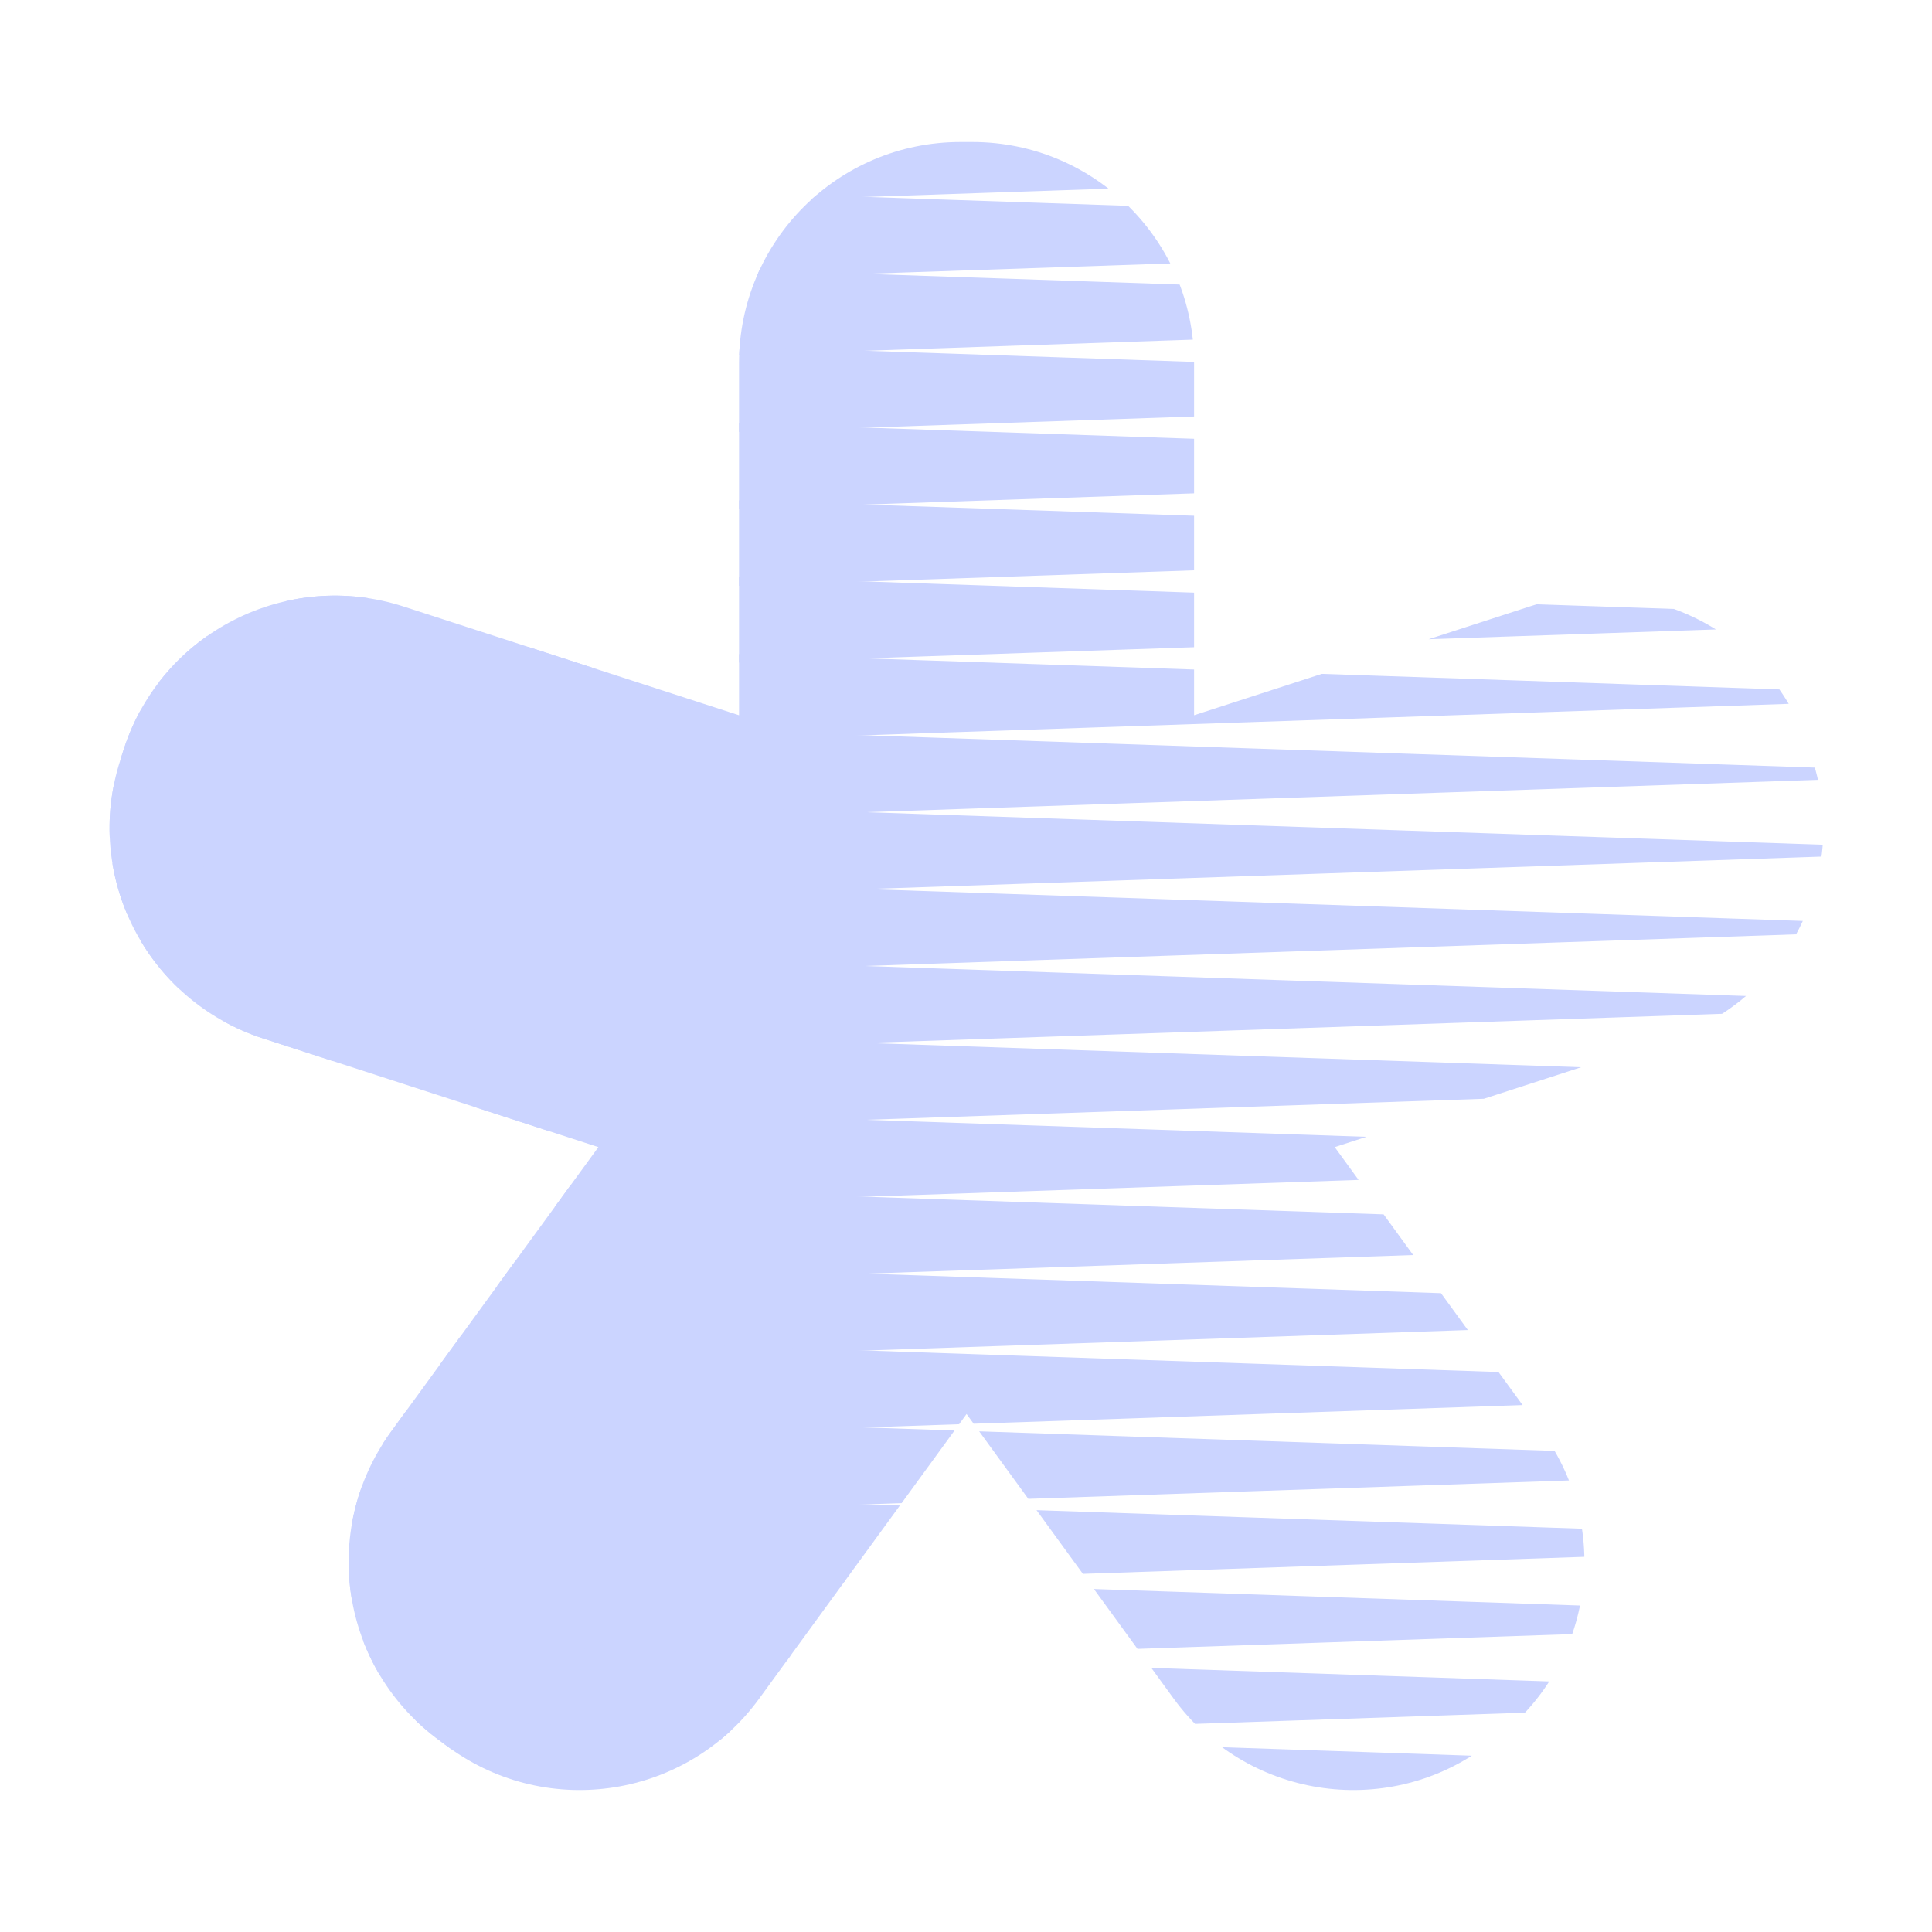
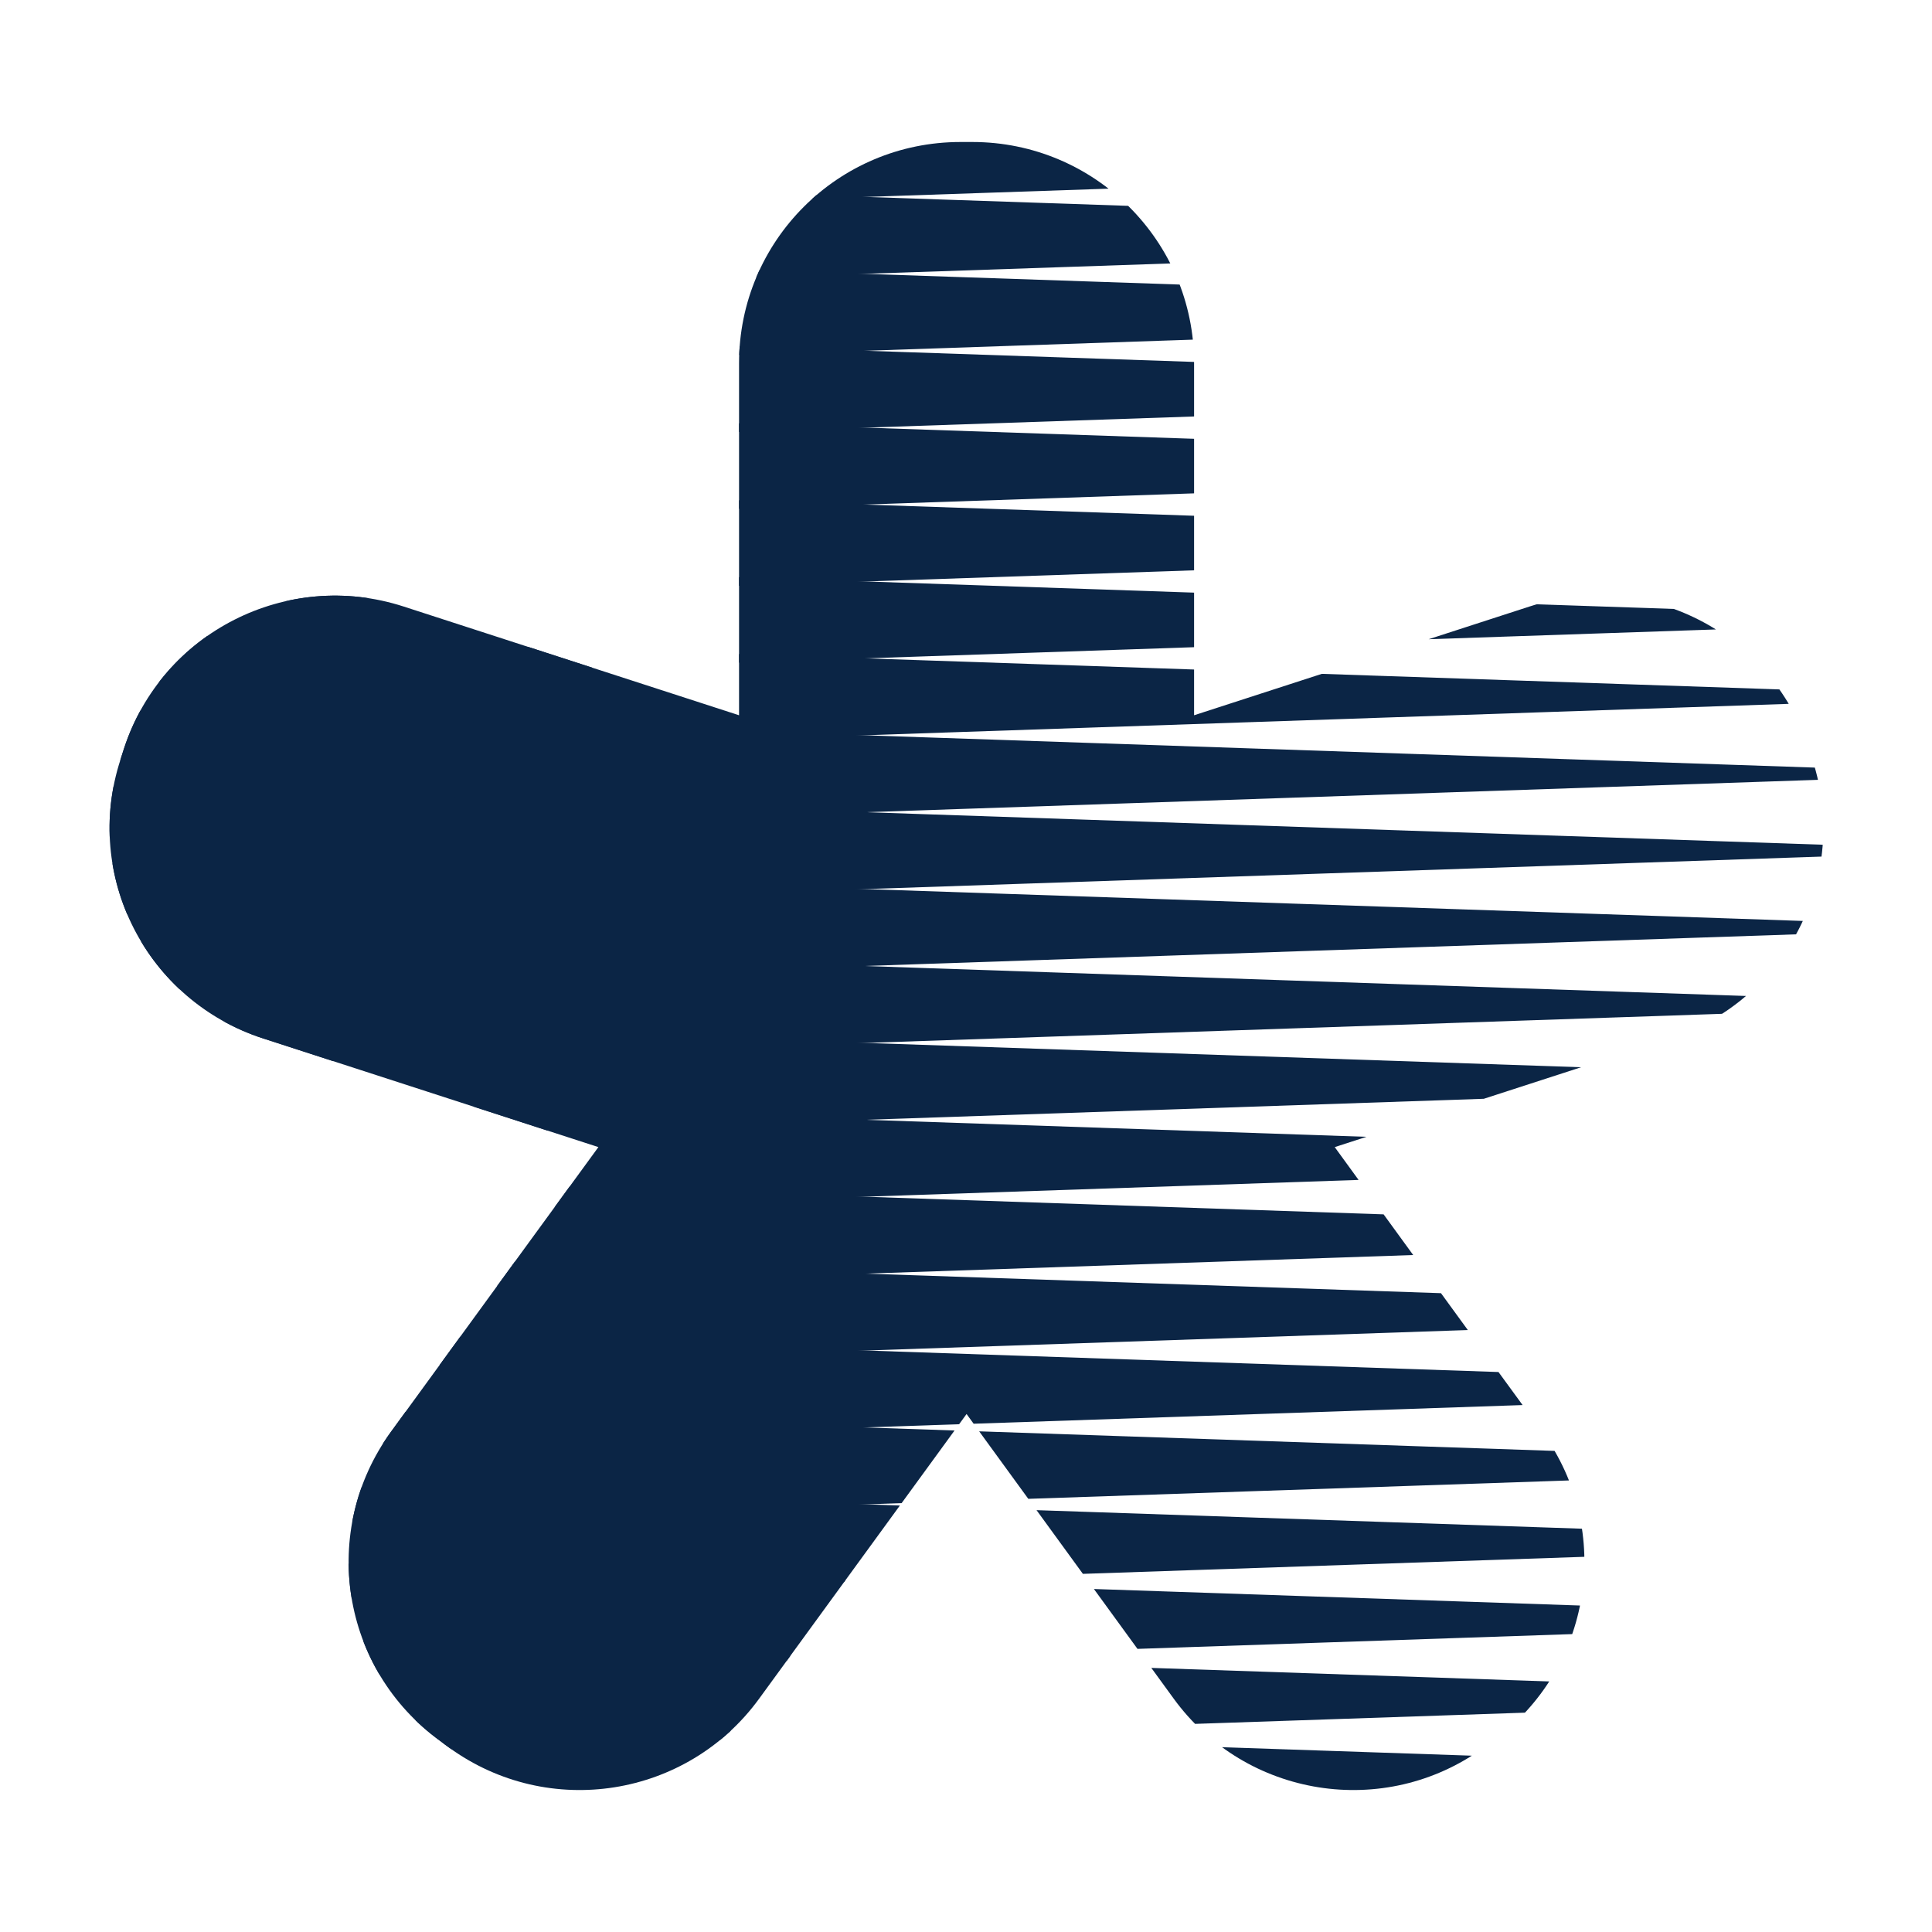
<svg xmlns="http://www.w3.org/2000/svg" width="500" zoomAndPan="magnify" viewBox="0 0 375 375" height="500" preserveAspectRatio="xMidYMid meet" version="1.0">
  <defs>
    <clipPath id="846d2627fd">
      <path d="M 21.242 27.562 L 354 27.562 L 354 45 L 21.242 45 Z M 21.242 27.562 " clip-rule="nonzero" />
    </clipPath>
    <clipPath id="1c17666295">
      <path d="M 147.336 329.73 C 133.344 348.926 106.488 353.18 87.23 339.25 C 86.594 338.816 86.016 338.352 85.426 337.906 C 66.168 323.973 61.93 297.121 75.875 277.93 C 94.301 252.594 116.148 222.652 116.148 222.652 C 116.148 222.652 80.852 211.219 51.023 201.543 C 28.406 194.199 16.027 169.969 23.387 147.434 C 23.625 146.73 23.816 145.996 24.074 145.277 C 31.43 122.727 55.707 110.41 78.324 117.719 C 108.152 127.395 143.449 138.832 143.449 138.832 L 143.449 70.488 C 143.449 46.77 162.66 27.562 186.441 27.562 L 188.73 27.562 C 212.465 27.562 231.77 46.77 231.77 70.488 L 231.77 138.832 C 231.77 138.832 267.066 127.395 296.895 117.719 C 319.508 110.395 343.789 122.727 351.098 145.277 C 351.387 146.012 351.578 146.73 351.785 147.434 C 359.141 169.988 346.812 194.199 324.195 201.543 C 294.32 211.219 259.07 222.652 259.07 222.652 C 259.07 222.652 280.805 252.594 299.34 277.93 C 313.289 297.121 308.984 323.957 289.793 337.906 C 289.203 338.336 288.578 338.801 287.938 339.25 C 268.73 353.18 241.828 348.926 227.832 329.73 C 209.41 304.398 187.609 274.457 187.609 274.457 C 187.609 274.457 165.777 304.398 147.336 329.73 Z M 147.336 329.73 " clip-rule="nonzero" />
    </clipPath>
    <clipPath id="b67107c4ed">
      <path d="M 21.242 32 L 354 32 L 354 60 L 21.242 60 Z M 21.242 32 " clip-rule="nonzero" />
    </clipPath>
    <clipPath id="4bcb7b3279">
      <path d="M 147.336 329.73 C 133.344 348.926 106.488 353.18 87.23 339.25 C 86.594 338.816 86.016 338.352 85.426 337.906 C 66.168 323.973 61.93 297.121 75.875 277.93 C 94.301 252.594 116.148 222.652 116.148 222.652 C 116.148 222.652 80.852 211.219 51.023 201.543 C 28.406 194.199 16.027 169.969 23.387 147.434 C 23.625 146.73 23.816 145.996 24.074 145.277 C 31.43 122.727 55.707 110.41 78.324 117.719 C 108.152 127.395 143.449 138.832 143.449 138.832 L 143.449 70.488 C 143.449 46.77 162.66 27.562 186.441 27.562 L 188.73 27.562 C 212.465 27.562 231.77 46.77 231.77 70.488 L 231.77 138.832 C 231.77 138.832 267.066 127.395 296.895 117.719 C 319.508 110.395 343.789 122.727 351.098 145.277 C 351.387 146.012 351.578 146.73 351.785 147.434 C 359.141 169.988 346.812 194.199 324.195 201.543 C 294.32 211.219 259.07 222.652 259.07 222.652 C 259.07 222.652 280.805 252.594 299.34 277.93 C 313.289 297.121 308.984 323.957 289.793 337.906 C 289.203 338.336 288.578 338.801 287.938 339.25 C 268.73 353.18 241.828 348.926 227.832 329.73 C 209.41 304.398 187.609 274.457 187.609 274.457 C 187.609 274.457 165.777 304.398 147.336 329.73 Z M 147.336 329.73 " clip-rule="nonzero" />
    </clipPath>
    <clipPath id="239f1c3ef4">
      <path d="M 21.242 47 L 354 47 L 354 75 L 21.242 75 Z M 21.242 47 " clip-rule="nonzero" />
    </clipPath>
    <clipPath id="25548eeae4">
      <path d="M 147.336 329.73 C 133.344 348.926 106.488 353.18 87.23 339.25 C 86.594 338.816 86.016 338.352 85.426 337.906 C 66.168 323.973 61.93 297.121 75.875 277.93 C 94.301 252.594 116.148 222.652 116.148 222.652 C 116.148 222.652 80.852 211.219 51.023 201.543 C 28.406 194.199 16.027 169.969 23.387 147.434 C 23.625 146.73 23.816 145.996 24.074 145.277 C 31.43 122.727 55.707 110.41 78.324 117.719 C 108.152 127.395 143.449 138.832 143.449 138.832 L 143.449 70.488 C 143.449 46.77 162.66 27.562 186.441 27.562 L 188.73 27.562 C 212.465 27.562 231.77 46.77 231.77 70.488 L 231.77 138.832 C 231.77 138.832 267.066 127.395 296.895 117.719 C 319.508 110.395 343.789 122.727 351.098 145.277 C 351.387 146.012 351.578 146.73 351.785 147.434 C 359.141 169.988 346.812 194.199 324.195 201.543 C 294.32 211.219 259.07 222.652 259.07 222.652 C 259.07 222.652 280.805 252.594 299.34 277.93 C 313.289 297.121 308.984 323.957 289.793 337.906 C 289.203 338.336 288.578 338.801 287.938 339.25 C 268.73 353.18 241.828 348.926 227.832 329.73 C 209.41 304.398 187.609 274.457 187.609 274.457 C 187.609 274.457 165.777 304.398 147.336 329.73 Z M 147.336 329.73 " clip-rule="nonzero" />
    </clipPath>
    <clipPath id="4e769411f2">
      <path d="M 21.242 61 L 354 61 L 354 90 L 21.242 90 Z M 21.242 61 " clip-rule="nonzero" />
    </clipPath>
    <clipPath id="ec1c4f6a53">
      <path d="M 147.336 329.73 C 133.344 348.926 106.488 353.18 87.23 339.25 C 86.594 338.816 86.016 338.352 85.426 337.906 C 66.168 323.973 61.93 297.121 75.875 277.93 C 94.301 252.594 116.148 222.652 116.148 222.652 C 116.148 222.652 80.852 211.219 51.023 201.543 C 28.406 194.199 16.027 169.969 23.387 147.434 C 23.625 146.73 23.816 145.996 24.074 145.277 C 31.43 122.727 55.707 110.41 78.324 117.719 C 108.152 127.395 143.449 138.832 143.449 138.832 L 143.449 70.488 C 143.449 46.77 162.66 27.562 186.441 27.562 L 188.73 27.562 C 212.465 27.562 231.77 46.77 231.77 70.488 L 231.77 138.832 C 231.77 138.832 267.066 127.395 296.895 117.719 C 319.508 110.395 343.789 122.727 351.098 145.277 C 351.387 146.012 351.578 146.73 351.785 147.434 C 359.141 169.988 346.812 194.199 324.195 201.543 C 294.32 211.219 259.07 222.652 259.07 222.652 C 259.07 222.652 280.805 252.594 299.34 277.93 C 313.289 297.121 308.984 323.957 289.793 337.906 C 289.203 338.336 288.578 338.801 287.938 339.25 C 268.73 353.18 241.828 348.926 227.832 329.73 C 209.41 304.398 187.609 274.457 187.609 274.457 C 187.609 274.457 165.777 304.398 147.336 329.73 Z M 147.336 329.73 " clip-rule="nonzero" />
    </clipPath>
    <clipPath id="59d74f00a9">
      <path d="M 21.242 76 L 354 76 L 354 105 L 21.242 105 Z M 21.242 76 " clip-rule="nonzero" />
    </clipPath>
    <clipPath id="4a79bfa28d">
      <path d="M 147.336 329.73 C 133.344 348.926 106.488 353.18 87.23 339.25 C 86.594 338.816 86.016 338.352 85.426 337.906 C 66.168 323.973 61.93 297.121 75.875 277.93 C 94.301 252.594 116.148 222.652 116.148 222.652 C 116.148 222.652 80.852 211.219 51.023 201.543 C 28.406 194.199 16.027 169.969 23.387 147.434 C 23.625 146.73 23.816 145.996 24.074 145.277 C 31.43 122.727 55.707 110.41 78.324 117.719 C 108.152 127.395 143.449 138.832 143.449 138.832 L 143.449 70.488 C 143.449 46.77 162.66 27.562 186.441 27.562 L 188.73 27.562 C 212.465 27.562 231.77 46.77 231.77 70.488 L 231.77 138.832 C 231.77 138.832 267.066 127.395 296.895 117.719 C 319.508 110.395 343.789 122.727 351.098 145.277 C 351.387 146.012 351.578 146.73 351.785 147.434 C 359.141 169.988 346.812 194.199 324.195 201.543 C 294.32 211.219 259.07 222.652 259.07 222.652 C 259.07 222.652 280.805 252.594 299.34 277.93 C 313.289 297.121 308.984 323.957 289.793 337.906 C 289.203 338.336 288.578 338.801 287.938 339.25 C 268.73 353.18 241.828 348.926 227.832 329.73 C 209.41 304.398 187.609 274.457 187.609 274.457 C 187.609 274.457 165.777 304.398 147.336 329.73 Z M 147.336 329.73 " clip-rule="nonzero" />
    </clipPath>
    <clipPath id="18f8cc3c72">
      <path d="M 21.242 91 L 354 91 L 354 119 L 21.242 119 Z M 21.242 91 " clip-rule="nonzero" />
    </clipPath>
    <clipPath id="bc3f425c98">
      <path d="M 147.336 329.73 C 133.344 348.926 106.488 353.18 87.23 339.25 C 86.594 338.816 86.016 338.352 85.426 337.906 C 66.168 323.973 61.93 297.121 75.875 277.93 C 94.301 252.594 116.148 222.652 116.148 222.652 C 116.148 222.652 80.852 211.219 51.023 201.543 C 28.406 194.199 16.027 169.969 23.387 147.434 C 23.625 146.73 23.816 145.996 24.074 145.277 C 31.43 122.727 55.707 110.41 78.324 117.719 C 108.152 127.395 143.449 138.832 143.449 138.832 L 143.449 70.488 C 143.449 46.77 162.66 27.562 186.441 27.562 L 188.73 27.562 C 212.465 27.562 231.77 46.77 231.77 70.488 L 231.77 138.832 C 231.77 138.832 267.066 127.395 296.895 117.719 C 319.508 110.395 343.789 122.727 351.098 145.277 C 351.387 146.012 351.578 146.73 351.785 147.434 C 359.141 169.988 346.812 194.199 324.195 201.543 C 294.32 211.219 259.07 222.652 259.07 222.652 C 259.07 222.652 280.805 252.594 299.34 277.93 C 313.289 297.121 308.984 323.957 289.793 337.906 C 289.203 338.336 288.578 338.801 287.938 339.25 C 268.73 353.18 241.828 348.926 227.832 329.73 C 209.41 304.398 187.609 274.457 187.609 274.457 C 187.609 274.457 165.777 304.398 147.336 329.73 Z M 147.336 329.73 " clip-rule="nonzero" />
    </clipPath>
    <clipPath id="8e218f6658">
      <path d="M 21.242 106 L 354 106 L 354 134 L 21.242 134 Z M 21.242 106 " clip-rule="nonzero" />
    </clipPath>
    <clipPath id="dfae917da2">
      <path d="M 147.336 329.73 C 133.344 348.926 106.488 353.18 87.23 339.25 C 86.594 338.816 86.016 338.352 85.426 337.906 C 66.168 323.973 61.93 297.121 75.875 277.93 C 94.301 252.594 116.148 222.652 116.148 222.652 C 116.148 222.652 80.852 211.219 51.023 201.543 C 28.406 194.199 16.027 169.969 23.387 147.434 C 23.625 146.73 23.816 145.996 24.074 145.277 C 31.43 122.727 55.707 110.41 78.324 117.719 C 108.152 127.395 143.449 138.832 143.449 138.832 L 143.449 70.488 C 143.449 46.77 162.66 27.562 186.441 27.562 L 188.73 27.562 C 212.465 27.562 231.77 46.77 231.77 70.488 L 231.77 138.832 C 231.77 138.832 267.066 127.395 296.895 117.719 C 319.508 110.395 343.789 122.727 351.098 145.277 C 351.387 146.012 351.578 146.73 351.785 147.434 C 359.141 169.988 346.812 194.199 324.195 201.543 C 294.32 211.219 259.07 222.652 259.07 222.652 C 259.07 222.652 280.805 252.594 299.34 277.93 C 313.289 297.121 308.984 323.957 289.793 337.906 C 289.203 338.336 288.578 338.801 287.938 339.25 C 268.73 353.18 241.828 348.926 227.832 329.73 C 209.41 304.398 187.609 274.457 187.609 274.457 C 187.609 274.457 165.777 304.398 147.336 329.73 Z M 147.336 329.73 " clip-rule="nonzero" />
    </clipPath>
    <clipPath id="a7ffdead7a">
      <path d="M 21.242 121 L 354 121 L 354 149 L 21.242 149 Z M 21.242 121 " clip-rule="nonzero" />
    </clipPath>
    <clipPath id="7ac23df32a">
      <path d="M 147.336 329.73 C 133.344 348.926 106.488 353.18 87.23 339.25 C 86.594 338.816 86.016 338.352 85.426 337.906 C 66.168 323.973 61.93 297.121 75.875 277.93 C 94.301 252.594 116.148 222.652 116.148 222.652 C 116.148 222.652 80.852 211.219 51.023 201.543 C 28.406 194.199 16.027 169.969 23.387 147.434 C 23.625 146.73 23.816 145.996 24.074 145.277 C 31.43 122.727 55.707 110.41 78.324 117.719 C 108.152 127.395 143.449 138.832 143.449 138.832 L 143.449 70.488 C 143.449 46.77 162.66 27.562 186.441 27.562 L 188.73 27.562 C 212.465 27.562 231.77 46.77 231.77 70.488 L 231.77 138.832 C 231.77 138.832 267.066 127.395 296.895 117.719 C 319.508 110.395 343.789 122.727 351.098 145.277 C 351.387 146.012 351.578 146.73 351.785 147.434 C 359.141 169.988 346.812 194.199 324.195 201.543 C 294.32 211.219 259.07 222.652 259.07 222.652 C 259.07 222.652 280.805 252.594 299.34 277.93 C 313.289 297.121 308.984 323.957 289.793 337.906 C 289.203 338.336 288.578 338.801 287.938 339.25 C 268.73 353.18 241.828 348.926 227.832 329.73 C 209.41 304.398 187.609 274.457 187.609 274.457 C 187.609 274.457 165.777 304.398 147.336 329.73 Z M 147.336 329.73 " clip-rule="nonzero" />
    </clipPath>
    <clipPath id="889c80b71e">
      <path d="M 21.242 136 L 354 136 L 354 164 L 21.242 164 Z M 21.242 136 " clip-rule="nonzero" />
    </clipPath>
    <clipPath id="91bda8b24e">
      <path d="M 147.336 329.73 C 133.344 348.926 106.488 353.18 87.23 339.25 C 86.594 338.816 86.016 338.352 85.426 337.906 C 66.168 323.973 61.93 297.121 75.875 277.93 C 94.301 252.594 116.148 222.652 116.148 222.652 C 116.148 222.652 80.852 211.219 51.023 201.543 C 28.406 194.199 16.027 169.969 23.387 147.434 C 23.625 146.73 23.816 145.996 24.074 145.277 C 31.43 122.727 55.707 110.41 78.324 117.719 C 108.152 127.395 143.449 138.832 143.449 138.832 L 143.449 70.488 C 143.449 46.77 162.66 27.562 186.441 27.562 L 188.73 27.562 C 212.465 27.562 231.77 46.77 231.77 70.488 L 231.77 138.832 C 231.77 138.832 267.066 127.395 296.895 117.719 C 319.508 110.395 343.789 122.727 351.098 145.277 C 351.387 146.012 351.578 146.73 351.785 147.434 C 359.141 169.988 346.812 194.199 324.195 201.543 C 294.32 211.219 259.07 222.652 259.07 222.652 C 259.07 222.652 280.805 252.594 299.34 277.93 C 313.289 297.121 308.984 323.957 289.793 337.906 C 289.203 338.336 288.578 338.801 287.938 339.25 C 268.73 353.18 241.828 348.926 227.832 329.73 C 209.41 304.398 187.609 274.457 187.609 274.457 C 187.609 274.457 165.777 304.398 147.336 329.73 Z M 147.336 329.73 " clip-rule="nonzero" />
    </clipPath>
    <clipPath id="bf552c77ee">
      <path d="M 21.242 151 L 354 151 L 354 179 L 21.242 179 Z M 21.242 151 " clip-rule="nonzero" />
    </clipPath>
    <clipPath id="5dc0c05a8c">
      <path d="M 147.336 329.73 C 133.344 348.926 106.488 353.18 87.23 339.25 C 86.594 338.816 86.016 338.352 85.426 337.906 C 66.168 323.973 61.93 297.121 75.875 277.93 C 94.301 252.594 116.148 222.652 116.148 222.652 C 116.148 222.652 80.852 211.219 51.023 201.543 C 28.406 194.199 16.027 169.969 23.387 147.434 C 23.625 146.73 23.816 145.996 24.074 145.277 C 31.43 122.727 55.707 110.41 78.324 117.719 C 108.152 127.395 143.449 138.832 143.449 138.832 L 143.449 70.488 C 143.449 46.77 162.66 27.562 186.441 27.562 L 188.73 27.562 C 212.465 27.562 231.77 46.77 231.77 70.488 L 231.77 138.832 C 231.77 138.832 267.066 127.395 296.895 117.719 C 319.508 110.395 343.789 122.727 351.098 145.277 C 351.387 146.012 351.578 146.73 351.785 147.434 C 359.141 169.988 346.812 194.199 324.195 201.543 C 294.32 211.219 259.07 222.652 259.07 222.652 C 259.07 222.652 280.805 252.594 299.34 277.93 C 313.289 297.121 308.984 323.957 289.793 337.906 C 289.203 338.336 288.578 338.801 287.938 339.25 C 268.73 353.18 241.828 348.926 227.832 329.73 C 209.41 304.398 187.609 274.457 187.609 274.457 C 187.609 274.457 165.777 304.398 147.336 329.73 Z M 147.336 329.73 " clip-rule="nonzero" />
    </clipPath>
    <clipPath id="2c8d3a0c11">
      <path d="M 21.242 166 L 354 166 L 354 194 L 21.242 194 Z M 21.242 166 " clip-rule="nonzero" />
    </clipPath>
    <clipPath id="d4ba5630dd">
      <path d="M 147.336 329.73 C 133.344 348.926 106.488 353.18 87.23 339.25 C 86.594 338.816 86.016 338.352 85.426 337.906 C 66.168 323.973 61.93 297.121 75.875 277.93 C 94.301 252.594 116.148 222.652 116.148 222.652 C 116.148 222.652 80.852 211.219 51.023 201.543 C 28.406 194.199 16.027 169.969 23.387 147.434 C 23.625 146.73 23.816 145.996 24.074 145.277 C 31.43 122.727 55.707 110.41 78.324 117.719 C 108.152 127.395 143.449 138.832 143.449 138.832 L 143.449 70.488 C 143.449 46.77 162.66 27.562 186.441 27.562 L 188.73 27.562 C 212.465 27.562 231.77 46.77 231.77 70.488 L 231.77 138.832 C 231.77 138.832 267.066 127.395 296.895 117.719 C 319.508 110.395 343.789 122.727 351.098 145.277 C 351.387 146.012 351.578 146.73 351.785 147.434 C 359.141 169.988 346.812 194.199 324.195 201.543 C 294.32 211.219 259.07 222.652 259.07 222.652 C 259.07 222.652 280.805 252.594 299.34 277.93 C 313.289 297.121 308.984 323.957 289.793 337.906 C 289.203 338.336 288.578 338.801 287.938 339.25 C 268.73 353.18 241.828 348.926 227.832 329.73 C 209.41 304.398 187.609 274.457 187.609 274.457 C 187.609 274.457 165.777 304.398 147.336 329.73 Z M 147.336 329.73 " clip-rule="nonzero" />
    </clipPath>
    <clipPath id="be1769e89f">
      <path d="M 21.242 181 L 354 181 L 354 209 L 21.242 209 Z M 21.242 181 " clip-rule="nonzero" />
    </clipPath>
    <clipPath id="778aa184af">
      <path d="M 147.336 329.73 C 133.344 348.926 106.488 353.18 87.23 339.25 C 86.594 338.816 86.016 338.352 85.426 337.906 C 66.168 323.973 61.93 297.121 75.875 277.93 C 94.301 252.594 116.148 222.652 116.148 222.652 C 116.148 222.652 80.852 211.219 51.023 201.543 C 28.406 194.199 16.027 169.969 23.387 147.434 C 23.625 146.73 23.816 145.996 24.074 145.277 C 31.43 122.727 55.707 110.41 78.324 117.719 C 108.152 127.395 143.449 138.832 143.449 138.832 L 143.449 70.488 C 143.449 46.77 162.66 27.562 186.441 27.562 L 188.73 27.562 C 212.465 27.562 231.77 46.77 231.77 70.488 L 231.77 138.832 C 231.77 138.832 267.066 127.395 296.895 117.719 C 319.508 110.395 343.789 122.727 351.098 145.277 C 351.387 146.012 351.578 146.73 351.785 147.434 C 359.141 169.988 346.812 194.199 324.195 201.543 C 294.32 211.219 259.07 222.652 259.07 222.652 C 259.07 222.652 280.805 252.594 299.34 277.93 C 313.289 297.121 308.984 323.957 289.793 337.906 C 289.203 338.336 288.578 338.801 287.938 339.25 C 268.73 353.18 241.828 348.926 227.832 329.73 C 209.41 304.398 187.609 274.457 187.609 274.457 C 187.609 274.457 165.777 304.398 147.336 329.73 Z M 147.336 329.73 " clip-rule="nonzero" />
    </clipPath>
    <clipPath id="a9affb54ce">
      <path d="M 21.242 196 L 354 196 L 354 224 L 21.242 224 Z M 21.242 196 " clip-rule="nonzero" />
    </clipPath>
    <clipPath id="3beb275bf1">
      <path d="M 147.336 329.73 C 133.344 348.926 106.488 353.18 87.23 339.25 C 86.594 338.816 86.016 338.352 85.426 337.906 C 66.168 323.973 61.93 297.121 75.875 277.93 C 94.301 252.594 116.148 222.652 116.148 222.652 C 116.148 222.652 80.852 211.219 51.023 201.543 C 28.406 194.199 16.027 169.969 23.387 147.434 C 23.625 146.73 23.816 145.996 24.074 145.277 C 31.43 122.727 55.707 110.41 78.324 117.719 C 108.152 127.395 143.449 138.832 143.449 138.832 L 143.449 70.488 C 143.449 46.77 162.66 27.562 186.441 27.562 L 188.73 27.562 C 212.465 27.562 231.77 46.77 231.77 70.488 L 231.77 138.832 C 231.77 138.832 267.066 127.395 296.895 117.719 C 319.508 110.395 343.789 122.727 351.098 145.277 C 351.387 146.012 351.578 146.73 351.785 147.434 C 359.141 169.988 346.812 194.199 324.195 201.543 C 294.32 211.219 259.07 222.652 259.07 222.652 C 259.07 222.652 280.805 252.594 299.34 277.93 C 313.289 297.121 308.984 323.957 289.793 337.906 C 289.203 338.336 288.578 338.801 287.938 339.25 C 268.73 353.18 241.828 348.926 227.832 329.73 C 209.41 304.398 187.609 274.457 187.609 274.457 C 187.609 274.457 165.777 304.398 147.336 329.73 Z M 147.336 329.73 " clip-rule="nonzero" />
    </clipPath>
    <clipPath id="f88423b8b4">
      <path d="M 21.242 211 L 354 211 L 354 239 L 21.242 239 Z M 21.242 211 " clip-rule="nonzero" />
    </clipPath>
    <clipPath id="7b7dac00a6">
      <path d="M 147.336 329.73 C 133.344 348.926 106.488 353.18 87.23 339.25 C 86.594 338.816 86.016 338.352 85.426 337.906 C 66.168 323.973 61.93 297.121 75.875 277.93 C 94.301 252.594 116.148 222.652 116.148 222.652 C 116.148 222.652 80.852 211.219 51.023 201.543 C 28.406 194.199 16.027 169.969 23.387 147.434 C 23.625 146.73 23.816 145.996 24.074 145.277 C 31.43 122.727 55.707 110.41 78.324 117.719 C 108.152 127.395 143.449 138.832 143.449 138.832 L 143.449 70.488 C 143.449 46.77 162.66 27.562 186.441 27.562 L 188.73 27.562 C 212.465 27.562 231.77 46.77 231.77 70.488 L 231.77 138.832 C 231.77 138.832 267.066 127.395 296.895 117.719 C 319.508 110.395 343.789 122.727 351.098 145.277 C 351.387 146.012 351.578 146.73 351.785 147.434 C 359.141 169.988 346.812 194.199 324.195 201.543 C 294.32 211.219 259.07 222.652 259.07 222.652 C 259.07 222.652 280.805 252.594 299.34 277.93 C 313.289 297.121 308.984 323.957 289.793 337.906 C 289.203 338.336 288.578 338.801 287.938 339.25 C 268.73 353.18 241.828 348.926 227.832 329.73 C 209.41 304.398 187.609 274.457 187.609 274.457 C 187.609 274.457 165.777 304.398 147.336 329.73 Z M 147.336 329.73 " clip-rule="nonzero" />
    </clipPath>
    <clipPath id="2fe3b1e2af">
      <path d="M 21.242 226 L 354 226 L 354 254 L 21.242 254 Z M 21.242 226 " clip-rule="nonzero" />
    </clipPath>
    <clipPath id="392f0bcef5">
      <path d="M 147.336 329.73 C 133.344 348.926 106.488 353.18 87.23 339.25 C 86.594 338.816 86.016 338.352 85.426 337.906 C 66.168 323.973 61.93 297.121 75.875 277.93 C 94.301 252.594 116.148 222.652 116.148 222.652 C 116.148 222.652 80.852 211.219 51.023 201.543 C 28.406 194.199 16.027 169.969 23.387 147.434 C 23.625 146.73 23.816 145.996 24.074 145.277 C 31.43 122.727 55.707 110.41 78.324 117.719 C 108.152 127.395 143.449 138.832 143.449 138.832 L 143.449 70.488 C 143.449 46.77 162.66 27.562 186.441 27.562 L 188.73 27.562 C 212.465 27.562 231.77 46.77 231.77 70.488 L 231.77 138.832 C 231.77 138.832 267.066 127.395 296.895 117.719 C 319.508 110.395 343.789 122.727 351.098 145.277 C 351.387 146.012 351.578 146.73 351.785 147.434 C 359.141 169.988 346.812 194.199 324.195 201.543 C 294.32 211.219 259.07 222.652 259.07 222.652 C 259.07 222.652 280.805 252.594 299.34 277.93 C 313.289 297.121 308.984 323.957 289.793 337.906 C 289.203 338.336 288.578 338.801 287.938 339.25 C 268.73 353.18 241.828 348.926 227.832 329.73 C 209.41 304.398 187.609 274.457 187.609 274.457 C 187.609 274.457 165.777 304.398 147.336 329.73 Z M 147.336 329.73 " clip-rule="nonzero" />
    </clipPath>
    <clipPath id="79d746da21">
      <path d="M 21.242 241 L 354 241 L 354 269 L 21.242 269 Z M 21.242 241 " clip-rule="nonzero" />
    </clipPath>
    <clipPath id="4cd6c43f71">
      <path d="M 147.336 329.73 C 133.344 348.926 106.488 353.18 87.23 339.25 C 86.594 338.816 86.016 338.352 85.426 337.906 C 66.168 323.973 61.93 297.121 75.875 277.93 C 94.301 252.594 116.148 222.652 116.148 222.652 C 116.148 222.652 80.852 211.219 51.023 201.543 C 28.406 194.199 16.027 169.969 23.387 147.434 C 23.625 146.73 23.816 145.996 24.074 145.277 C 31.43 122.727 55.707 110.41 78.324 117.719 C 108.152 127.395 143.449 138.832 143.449 138.832 L 143.449 70.488 C 143.449 46.77 162.66 27.562 186.441 27.562 L 188.73 27.562 C 212.465 27.562 231.77 46.77 231.77 70.488 L 231.77 138.832 C 231.77 138.832 267.066 127.395 296.895 117.719 C 319.508 110.395 343.789 122.727 351.098 145.277 C 351.387 146.012 351.578 146.73 351.785 147.434 C 359.141 169.988 346.812 194.199 324.195 201.543 C 294.32 211.219 259.07 222.652 259.07 222.652 C 259.07 222.652 280.805 252.594 299.34 277.93 C 313.289 297.121 308.984 323.957 289.793 337.906 C 289.203 338.336 288.578 338.801 287.938 339.25 C 268.73 353.18 241.828 348.926 227.832 329.73 C 209.41 304.398 187.609 274.457 187.609 274.457 C 187.609 274.457 165.777 304.398 147.336 329.73 Z M 147.336 329.73 " clip-rule="nonzero" />
    </clipPath>
    <clipPath id="7b22cd13e1">
      <path d="M 21.242 256 L 354 256 L 354 284 L 21.242 284 Z M 21.242 256 " clip-rule="nonzero" />
    </clipPath>
    <clipPath id="c143ef2018">
      <path d="M 147.336 329.73 C 133.344 348.926 106.488 353.18 87.23 339.25 C 86.594 338.816 86.016 338.352 85.426 337.906 C 66.168 323.973 61.93 297.121 75.875 277.93 C 94.301 252.594 116.148 222.652 116.148 222.652 C 116.148 222.652 80.852 211.219 51.023 201.543 C 28.406 194.199 16.027 169.969 23.387 147.434 C 23.625 146.73 23.816 145.996 24.074 145.277 C 31.43 122.727 55.707 110.41 78.324 117.719 C 108.152 127.395 143.449 138.832 143.449 138.832 L 143.449 70.488 C 143.449 46.77 162.66 27.562 186.441 27.562 L 188.73 27.562 C 212.465 27.562 231.77 46.77 231.77 70.488 L 231.77 138.832 C 231.77 138.832 267.066 127.395 296.895 117.719 C 319.508 110.395 343.789 122.727 351.098 145.277 C 351.387 146.012 351.578 146.73 351.785 147.434 C 359.141 169.988 346.812 194.199 324.195 201.543 C 294.32 211.219 259.07 222.652 259.07 222.652 C 259.07 222.652 280.805 252.594 299.34 277.93 C 313.289 297.121 308.984 323.957 289.793 337.906 C 289.203 338.336 288.578 338.801 287.938 339.25 C 268.73 353.18 241.828 348.926 227.832 329.73 C 209.41 304.398 187.609 274.457 187.609 274.457 C 187.609 274.457 165.777 304.398 147.336 329.73 Z M 147.336 329.73 " clip-rule="nonzero" />
    </clipPath>
    <clipPath id="1eff3e63c2">
      <path d="M 21.242 270 L 354 270 L 354 299 L 21.242 299 Z M 21.242 270 " clip-rule="nonzero" />
    </clipPath>
    <clipPath id="bb00f1fc9f">
      <path d="M 147.336 329.73 C 133.344 348.926 106.488 353.18 87.23 339.25 C 86.594 338.816 86.016 338.352 85.426 337.906 C 66.168 323.973 61.93 297.121 75.875 277.93 C 94.301 252.594 116.148 222.652 116.148 222.652 C 116.148 222.652 80.852 211.219 51.023 201.543 C 28.406 194.199 16.027 169.969 23.387 147.434 C 23.625 146.73 23.816 145.996 24.074 145.277 C 31.43 122.727 55.707 110.41 78.324 117.719 C 108.152 127.395 143.449 138.832 143.449 138.832 L 143.449 70.488 C 143.449 46.77 162.66 27.562 186.441 27.562 L 188.73 27.562 C 212.465 27.562 231.77 46.77 231.77 70.488 L 231.77 138.832 C 231.77 138.832 267.066 127.395 296.895 117.719 C 319.508 110.395 343.789 122.727 351.098 145.277 C 351.387 146.012 351.578 146.73 351.785 147.434 C 359.141 169.988 346.812 194.199 324.195 201.543 C 294.32 211.219 259.07 222.652 259.07 222.652 C 259.07 222.652 280.805 252.594 299.34 277.93 C 313.289 297.121 308.984 323.957 289.793 337.906 C 289.203 338.336 288.578 338.801 287.938 339.25 C 268.73 353.18 241.828 348.926 227.832 329.73 C 209.41 304.398 187.609 274.457 187.609 274.457 C 187.609 274.457 165.777 304.398 147.336 329.73 Z M 147.336 329.73 " clip-rule="nonzero" />
    </clipPath>
    <clipPath id="e108d67e32">
      <path d="M 21.242 285 L 354 285 L 354 314 L 21.242 314 Z M 21.242 285 " clip-rule="nonzero" />
    </clipPath>
    <clipPath id="a1e20eea5d">
      <path d="M 147.336 329.73 C 133.344 348.926 106.488 353.18 87.23 339.25 C 86.594 338.816 86.016 338.352 85.426 337.906 C 66.168 323.973 61.93 297.121 75.875 277.93 C 94.301 252.594 116.148 222.652 116.148 222.652 C 116.148 222.652 80.852 211.219 51.023 201.543 C 28.406 194.199 16.027 169.969 23.387 147.434 C 23.625 146.73 23.816 145.996 24.074 145.277 C 31.43 122.727 55.707 110.41 78.324 117.719 C 108.152 127.395 143.449 138.832 143.449 138.832 L 143.449 70.488 C 143.449 46.77 162.66 27.562 186.441 27.562 L 188.73 27.562 C 212.465 27.562 231.77 46.77 231.77 70.488 L 231.77 138.832 C 231.77 138.832 267.066 127.395 296.895 117.719 C 319.508 110.395 343.789 122.727 351.098 145.277 C 351.387 146.012 351.578 146.73 351.785 147.434 C 359.141 169.988 346.812 194.199 324.195 201.543 C 294.32 211.219 259.07 222.652 259.07 222.652 C 259.07 222.652 280.805 252.594 299.34 277.93 C 313.289 297.121 308.984 323.957 289.793 337.906 C 289.203 338.336 288.578 338.801 287.938 339.25 C 268.73 353.18 241.828 348.926 227.832 329.73 C 209.41 304.398 187.609 274.457 187.609 274.457 C 187.609 274.457 165.777 304.398 147.336 329.73 Z M 147.336 329.73 " clip-rule="nonzero" />
    </clipPath>
    <clipPath id="f1ae341a71">
      <path d="M 21.242 300 L 354 300 L 354 328 L 21.242 328 Z M 21.242 300 " clip-rule="nonzero" />
    </clipPath>
    <clipPath id="0d1793cb76">
      <path d="M 147.336 329.73 C 133.344 348.926 106.488 353.18 87.23 339.25 C 86.594 338.816 86.016 338.352 85.426 337.906 C 66.168 323.973 61.93 297.121 75.875 277.93 C 94.301 252.594 116.148 222.652 116.148 222.652 C 116.148 222.652 80.852 211.219 51.023 201.543 C 28.406 194.199 16.027 169.969 23.387 147.434 C 23.625 146.73 23.816 145.996 24.074 145.277 C 31.43 122.727 55.707 110.41 78.324 117.719 C 108.152 127.395 143.449 138.832 143.449 138.832 L 143.449 70.488 C 143.449 46.77 162.66 27.562 186.441 27.562 L 188.73 27.562 C 212.465 27.562 231.77 46.77 231.77 70.488 L 231.77 138.832 C 231.77 138.832 267.066 127.395 296.895 117.719 C 319.508 110.395 343.789 122.727 351.098 145.277 C 351.387 146.012 351.578 146.73 351.785 147.434 C 359.141 169.988 346.812 194.199 324.195 201.543 C 294.32 211.219 259.07 222.652 259.07 222.652 C 259.07 222.652 280.805 252.594 299.34 277.93 C 313.289 297.121 308.984 323.957 289.793 337.906 C 289.203 338.336 288.578 338.801 287.938 339.25 C 268.73 353.18 241.828 348.926 227.832 329.73 C 209.41 304.398 187.609 274.457 187.609 274.457 C 187.609 274.457 165.777 304.398 147.336 329.73 Z M 147.336 329.73 " clip-rule="nonzero" />
    </clipPath>
    <clipPath id="9b4d765d82">
      <path d="M 21.242 315 L 354 315 L 354 343 L 21.242 343 Z M 21.242 315 " clip-rule="nonzero" />
    </clipPath>
    <clipPath id="7fc6b65854">
      <path d="M 147.336 329.73 C 133.344 348.926 106.488 353.18 87.23 339.25 C 86.594 338.816 86.016 338.352 85.426 337.906 C 66.168 323.973 61.93 297.121 75.875 277.93 C 94.301 252.594 116.148 222.652 116.148 222.652 C 116.148 222.652 80.852 211.219 51.023 201.543 C 28.406 194.199 16.027 169.969 23.387 147.434 C 23.625 146.73 23.816 145.996 24.074 145.277 C 31.43 122.727 55.707 110.41 78.324 117.719 C 108.152 127.395 143.449 138.832 143.449 138.832 L 143.449 70.488 C 143.449 46.77 162.66 27.562 186.441 27.562 L 188.73 27.562 C 212.465 27.562 231.77 46.77 231.77 70.488 L 231.77 138.832 C 231.77 138.832 267.066 127.395 296.895 117.719 C 319.508 110.395 343.789 122.727 351.098 145.277 C 351.387 146.012 351.578 146.73 351.785 147.434 C 359.141 169.988 346.812 194.199 324.195 201.543 C 294.32 211.219 259.07 222.652 259.07 222.652 C 259.07 222.652 280.805 252.594 299.34 277.93 C 313.289 297.121 308.984 323.957 289.793 337.906 C 289.203 338.336 288.578 338.801 287.938 339.25 C 268.73 353.18 241.828 348.926 227.832 329.73 C 209.41 304.398 187.609 274.457 187.609 274.457 C 187.609 274.457 165.777 304.398 147.336 329.73 Z M 147.336 329.73 " clip-rule="nonzero" />
    </clipPath>
    <clipPath id="d17724eee6">
      <path d="M 21.242 330 L 354 330 L 354 347.812 L 21.242 347.812 Z M 21.242 330 " clip-rule="nonzero" />
    </clipPath>
    <clipPath id="6a4f4f8387">
      <path d="M 147.336 329.73 C 133.344 348.926 106.488 353.18 87.23 339.25 C 86.594 338.816 86.016 338.352 85.426 337.906 C 66.168 323.973 61.93 297.121 75.875 277.93 C 94.301 252.594 116.148 222.652 116.148 222.652 C 116.148 222.652 80.852 211.219 51.023 201.543 C 28.406 194.199 16.027 169.969 23.387 147.434 C 23.625 146.73 23.816 145.996 24.074 145.277 C 31.43 122.727 55.707 110.41 78.324 117.719 C 108.152 127.395 143.449 138.832 143.449 138.832 L 143.449 70.488 C 143.449 46.77 162.66 27.562 186.441 27.562 L 188.73 27.562 C 212.465 27.562 231.77 46.77 231.77 70.488 L 231.77 138.832 C 231.77 138.832 267.066 127.395 296.895 117.719 C 319.508 110.395 343.789 122.727 351.098 145.277 C 351.387 146.012 351.578 146.73 351.785 147.434 C 359.141 169.988 346.812 194.199 324.195 201.543 C 294.32 211.219 259.07 222.652 259.07 222.652 C 259.07 222.652 280.805 252.594 299.34 277.93 C 313.289 297.121 308.984 323.957 289.793 337.906 C 289.203 338.336 288.578 338.801 287.938 339.25 C 268.73 353.18 241.828 348.926 227.832 329.73 C 209.41 304.398 187.609 274.457 187.609 274.457 C 187.609 274.457 165.777 304.398 147.336 329.73 Z M 147.336 329.73 " clip-rule="nonzero" />
    </clipPath>
  </defs>
  <g clip-path="url(#846d2627fd)">
    <g clip-path="url(#1c17666295)">
-       <path fill="#cbd4ff" d="M -12.344 17.168 L 387.5 30.762 L -12.344 44.355 Z M -12.344 17.168 " fill-opacity="1" fill-rule="nonzero" />
+       <path fill="#0b2545" d="M -12.344 17.168 L 387.5 30.762 L -12.344 44.355 Z M -12.344 17.168 " fill-opacity="1" fill-rule="nonzero" />
    </g>
  </g>
  <g clip-path="url(#b67107c4ed)">
    <g clip-path="url(#4bcb7b3279)">
-       <path fill="#cbd4ff" d="M -12.344 32.09 L 387.5 45.684 L -12.344 59.277 Z M -12.344 32.09 " fill-opacity="1" fill-rule="nonzero" />
+       <path fill="#0b2545" d="M -12.344 32.09 L 387.5 45.684 L -12.344 59.277 Z M -12.344 32.09 " fill-opacity="1" fill-rule="nonzero" />
    </g>
  </g>
  <g clip-path="url(#239f1c3ef4)">
    <g clip-path="url(#25548eeae4)">
-       <path fill="#cbd4ff" d="M -12.344 47.027 L 387.5 60.621 L -12.344 74.215 Z M -12.344 47.027 " fill-opacity="1" fill-rule="nonzero" />
+       <path fill="#0b2545" d="M -12.344 47.027 L 387.5 60.621 L -12.344 74.215 Z M -12.344 47.027 " fill-opacity="1" fill-rule="nonzero" />
    </g>
  </g>
  <g clip-path="url(#4e769411f2)">
    <g clip-path="url(#ec1c4f6a53)">
-       <path fill="#cbd4ff" d="M -12.344 61.949 L 387.5 75.543 L -12.344 89.137 Z M -12.344 61.949 " fill-opacity="1" fill-rule="nonzero" />
+       <path fill="#0b2545" d="M -12.344 61.949 L 387.5 75.543 L -12.344 89.137 Z M -12.344 61.949 " fill-opacity="1" fill-rule="nonzero" />
    </g>
  </g>
  <g clip-path="url(#59d74f00a9)">
    <g clip-path="url(#4a79bfa28d)">
-       <path fill="#cbd4ff" d="M -12.344 76.871 L 387.5 90.465 L -12.344 104.059 Z M -12.344 76.871 " fill-opacity="1" fill-rule="nonzero" />
+       <path fill="#0b2545" d="M -12.344 76.871 L 387.5 90.465 L -12.344 104.059 Z M -12.344 76.871 " fill-opacity="1" fill-rule="nonzero" />
    </g>
  </g>
  <g clip-path="url(#18f8cc3c72)">
    <g clip-path="url(#bc3f425c98)">
-       <path fill="#cbd4ff" d="M -12.344 91.809 L 387.5 105.402 L -12.344 119 Z M -12.344 91.809 " fill-opacity="1" fill-rule="nonzero" />
+       <path fill="#0b2545" d="M -12.344 91.809 L 387.5 105.402 L -12.344 119 Z M -12.344 91.809 " fill-opacity="1" fill-rule="nonzero" />
    </g>
  </g>
  <g clip-path="url(#8e218f6658)">
    <g clip-path="url(#dfae917da2)">
-       <path fill="#cbd4ff" d="M -12.344 106.73 L 387.5 120.324 L -12.344 133.922 Z M -12.344 106.73 " fill-opacity="1" fill-rule="nonzero" />
+       <path fill="#0b2545" d="M -12.344 106.73 L 387.5 120.324 L -12.344 133.922 Z M -12.344 106.73 " fill-opacity="1" fill-rule="nonzero" />
    </g>
  </g>
  <g clip-path="url(#a7ffdead7a)">
    <g clip-path="url(#7ac23df32a)">
-       <path fill="#cbd4ff" d="M -12.344 121.652 L 387.5 135.246 L -12.344 148.844 Z M -12.344 121.652 " fill-opacity="1" fill-rule="nonzero" />
+       <path fill="#0b2545" d="M -12.344 121.652 L 387.5 135.246 L -12.344 148.844 Z M -12.344 121.652 " fill-opacity="1" fill-rule="nonzero" />
    </g>
  </g>
  <g clip-path="url(#889c80b71e)">
    <g clip-path="url(#91bda8b24e)">
-       <path fill="#cbd4ff" d="M -12.344 136.59 L 387.5 150.188 L -12.344 163.781 Z M -12.344 136.59 " fill-opacity="1" fill-rule="nonzero" />
+       <path fill="#0b2545" d="M -12.344 136.59 L 387.5 150.188 L -12.344 163.781 Z M -12.344 136.59 " fill-opacity="1" fill-rule="nonzero" />
    </g>
  </g>
  <g clip-path="url(#bf552c77ee)">
    <g clip-path="url(#5dc0c05a8c)">
-       <path fill="#cbd4ff" d="M -12.344 151.512 L 387.5 165.109 L -12.344 178.703 Z M -12.344 151.512 " fill-opacity="1" fill-rule="nonzero" />
+       <path fill="#0b2545" d="M -12.344 151.512 L 387.5 165.109 L -12.344 178.703 Z M -12.344 151.512 " fill-opacity="1" fill-rule="nonzero" />
    </g>
  </g>
  <g clip-path="url(#2c8d3a0c11)">
    <g clip-path="url(#d4ba5630dd)">
-       <path fill="#cbd4ff" d="M -12.344 166.438 L 387.5 180.031 L -12.344 193.625 Z M -12.344 166.438 " fill-opacity="1" fill-rule="nonzero" />
+       <path fill="#0b2545" d="M -12.344 166.438 L 387.5 180.031 L -12.344 193.625 Z M -12.344 166.438 " fill-opacity="1" fill-rule="nonzero" />
    </g>
  </g>
  <g clip-path="url(#be1769e89f)">
    <g clip-path="url(#778aa184af)">
-       <path fill="#cbd4ff" d="M -12.344 181.375 L 387.5 194.969 L -12.344 208.562 Z M -12.344 181.375 " fill-opacity="1" fill-rule="nonzero" />
+       <path fill="#0b2545" d="M -12.344 181.375 L 387.5 194.969 L -12.344 208.562 Z M -12.344 181.375 " fill-opacity="1" fill-rule="nonzero" />
    </g>
  </g>
  <g clip-path="url(#a9affb54ce)">
    <g clip-path="url(#3beb275bf1)">
-       <path fill="#cbd4ff" d="M -12.344 196.297 L 387.5 209.891 L -12.344 223.484 Z M -12.344 196.297 " fill-opacity="1" fill-rule="nonzero" />
+       <path fill="#0b2545" d="M -12.344 196.297 L 387.5 209.891 L -12.344 223.484 Z M -12.344 196.297 " fill-opacity="1" fill-rule="nonzero" />
    </g>
  </g>
  <g clip-path="url(#f88423b8b4)">
    <g clip-path="url(#7b7dac00a6)">
-       <path fill="#cbd4ff" d="M -12.344 211.219 L 387.5 224.812 L -12.344 238.406 Z M -12.344 211.219 " fill-opacity="1" fill-rule="nonzero" />
+       <path fill="#0b2545" d="M -12.344 211.219 L 387.5 224.812 L -12.344 238.406 Z M -12.344 211.219 " fill-opacity="1" fill-rule="nonzero" />
    </g>
  </g>
  <g clip-path="url(#2fe3b1e2af)">
    <g clip-path="url(#392f0bcef5)">
-       <path fill="#cbd4ff" d="M -12.344 226.156 L 387.5 239.75 L -12.344 253.348 Z M -12.344 226.156 " fill-opacity="1" fill-rule="nonzero" />
+       <path fill="#0b2545" d="M -12.344 226.156 L 387.5 239.75 L -12.344 253.348 Z M -12.344 226.156 " fill-opacity="1" fill-rule="nonzero" />
    </g>
  </g>
  <g clip-path="url(#79d746da21)">
    <g clip-path="url(#4cd6c43f71)">
-       <path fill="#cbd4ff" d="M -12.344 241.078 L 387.5 254.672 L -12.344 268.27 Z M -12.344 241.078 " fill-opacity="1" fill-rule="nonzero" />
+       <path fill="#0b2545" d="M -12.344 241.078 L 387.5 254.672 L -12.344 268.27 Z M -12.344 241.078 " fill-opacity="1" fill-rule="nonzero" />
    </g>
  </g>
  <g clip-path="url(#7b22cd13e1)">
    <g clip-path="url(#c143ef2018)">
-       <path fill="#cbd4ff" d="M -12.344 256 L 387.5 269.594 L -12.344 283.191 Z M -12.344 256 " fill-opacity="1" fill-rule="nonzero" />
+       <path fill="#0b2545" d="M -12.344 256 L 387.5 269.594 L -12.344 283.191 Z M -12.344 256 " fill-opacity="1" fill-rule="nonzero" />
    </g>
  </g>
  <g clip-path="url(#1eff3e63c2)">
    <g clip-path="url(#bb00f1fc9f)">
-       <path fill="#cbd4ff" d="M -12.344 270.938 L 387.5 284.535 L -12.344 298.129 Z M -12.344 270.938 " fill-opacity="1" fill-rule="nonzero" />
+       <path fill="#0b2545" d="M -12.344 270.938 L 387.5 284.535 L -12.344 298.129 Z M -12.344 270.938 " fill-opacity="1" fill-rule="nonzero" />
    </g>
  </g>
  <g clip-path="url(#e108d67e32)">
    <g clip-path="url(#a1e20eea5d)">
-       <path fill="#cbd4ff" d="M -12.344 285.859 L 387.5 299.457 L -12.344 313.051 Z M -12.344 285.859 " fill-opacity="1" fill-rule="nonzero" />
+       <path fill="#0b2545" d="M -12.344 285.859 L 387.5 299.457 L -12.344 313.051 Z M -12.344 285.859 " fill-opacity="1" fill-rule="nonzero" />
    </g>
  </g>
  <g clip-path="url(#f1ae341a71)">
    <g clip-path="url(#0d1793cb76)">
-       <path fill="#cbd4ff" d="M -12.344 300.785 L 387.5 314.379 L -12.344 327.973 Z M -12.344 300.785 " fill-opacity="1" fill-rule="nonzero" />
+       <path fill="#0b2545" d="M -12.344 300.785 L 387.5 314.379 L -12.344 327.973 Z M -12.344 300.785 " fill-opacity="1" fill-rule="nonzero" />
    </g>
  </g>
  <g clip-path="url(#9b4d765d82)">
    <g clip-path="url(#7fc6b65854)">
-       <path fill="#cbd4ff" d="M -12.344 315.723 L 387.5 329.316 L -12.344 342.91 Z M -12.344 315.723 " fill-opacity="1" fill-rule="nonzero" />
+       <path fill="#0b2545" d="M -12.344 315.723 L 387.5 329.316 L -12.344 342.91 Z M -12.344 315.723 " fill-opacity="1" fill-rule="nonzero" />
    </g>
  </g>
  <g clip-path="url(#d17724eee6)">
    <g clip-path="url(#6a4f4f8387)">
-       <path fill="#cbd4ff" d="M -12.344 330.645 L 387.5 344.238 L -12.344 357.832 Z M -12.344 330.645 " fill-opacity="1" fill-rule="nonzero" />
+       <path fill="#0b2545" d="M -12.344 330.645 L 387.5 344.238 L -12.344 357.832 Z M -12.344 330.645 " fill-opacity="1" fill-rule="nonzero" />
    </g>
  </g>
</svg>
